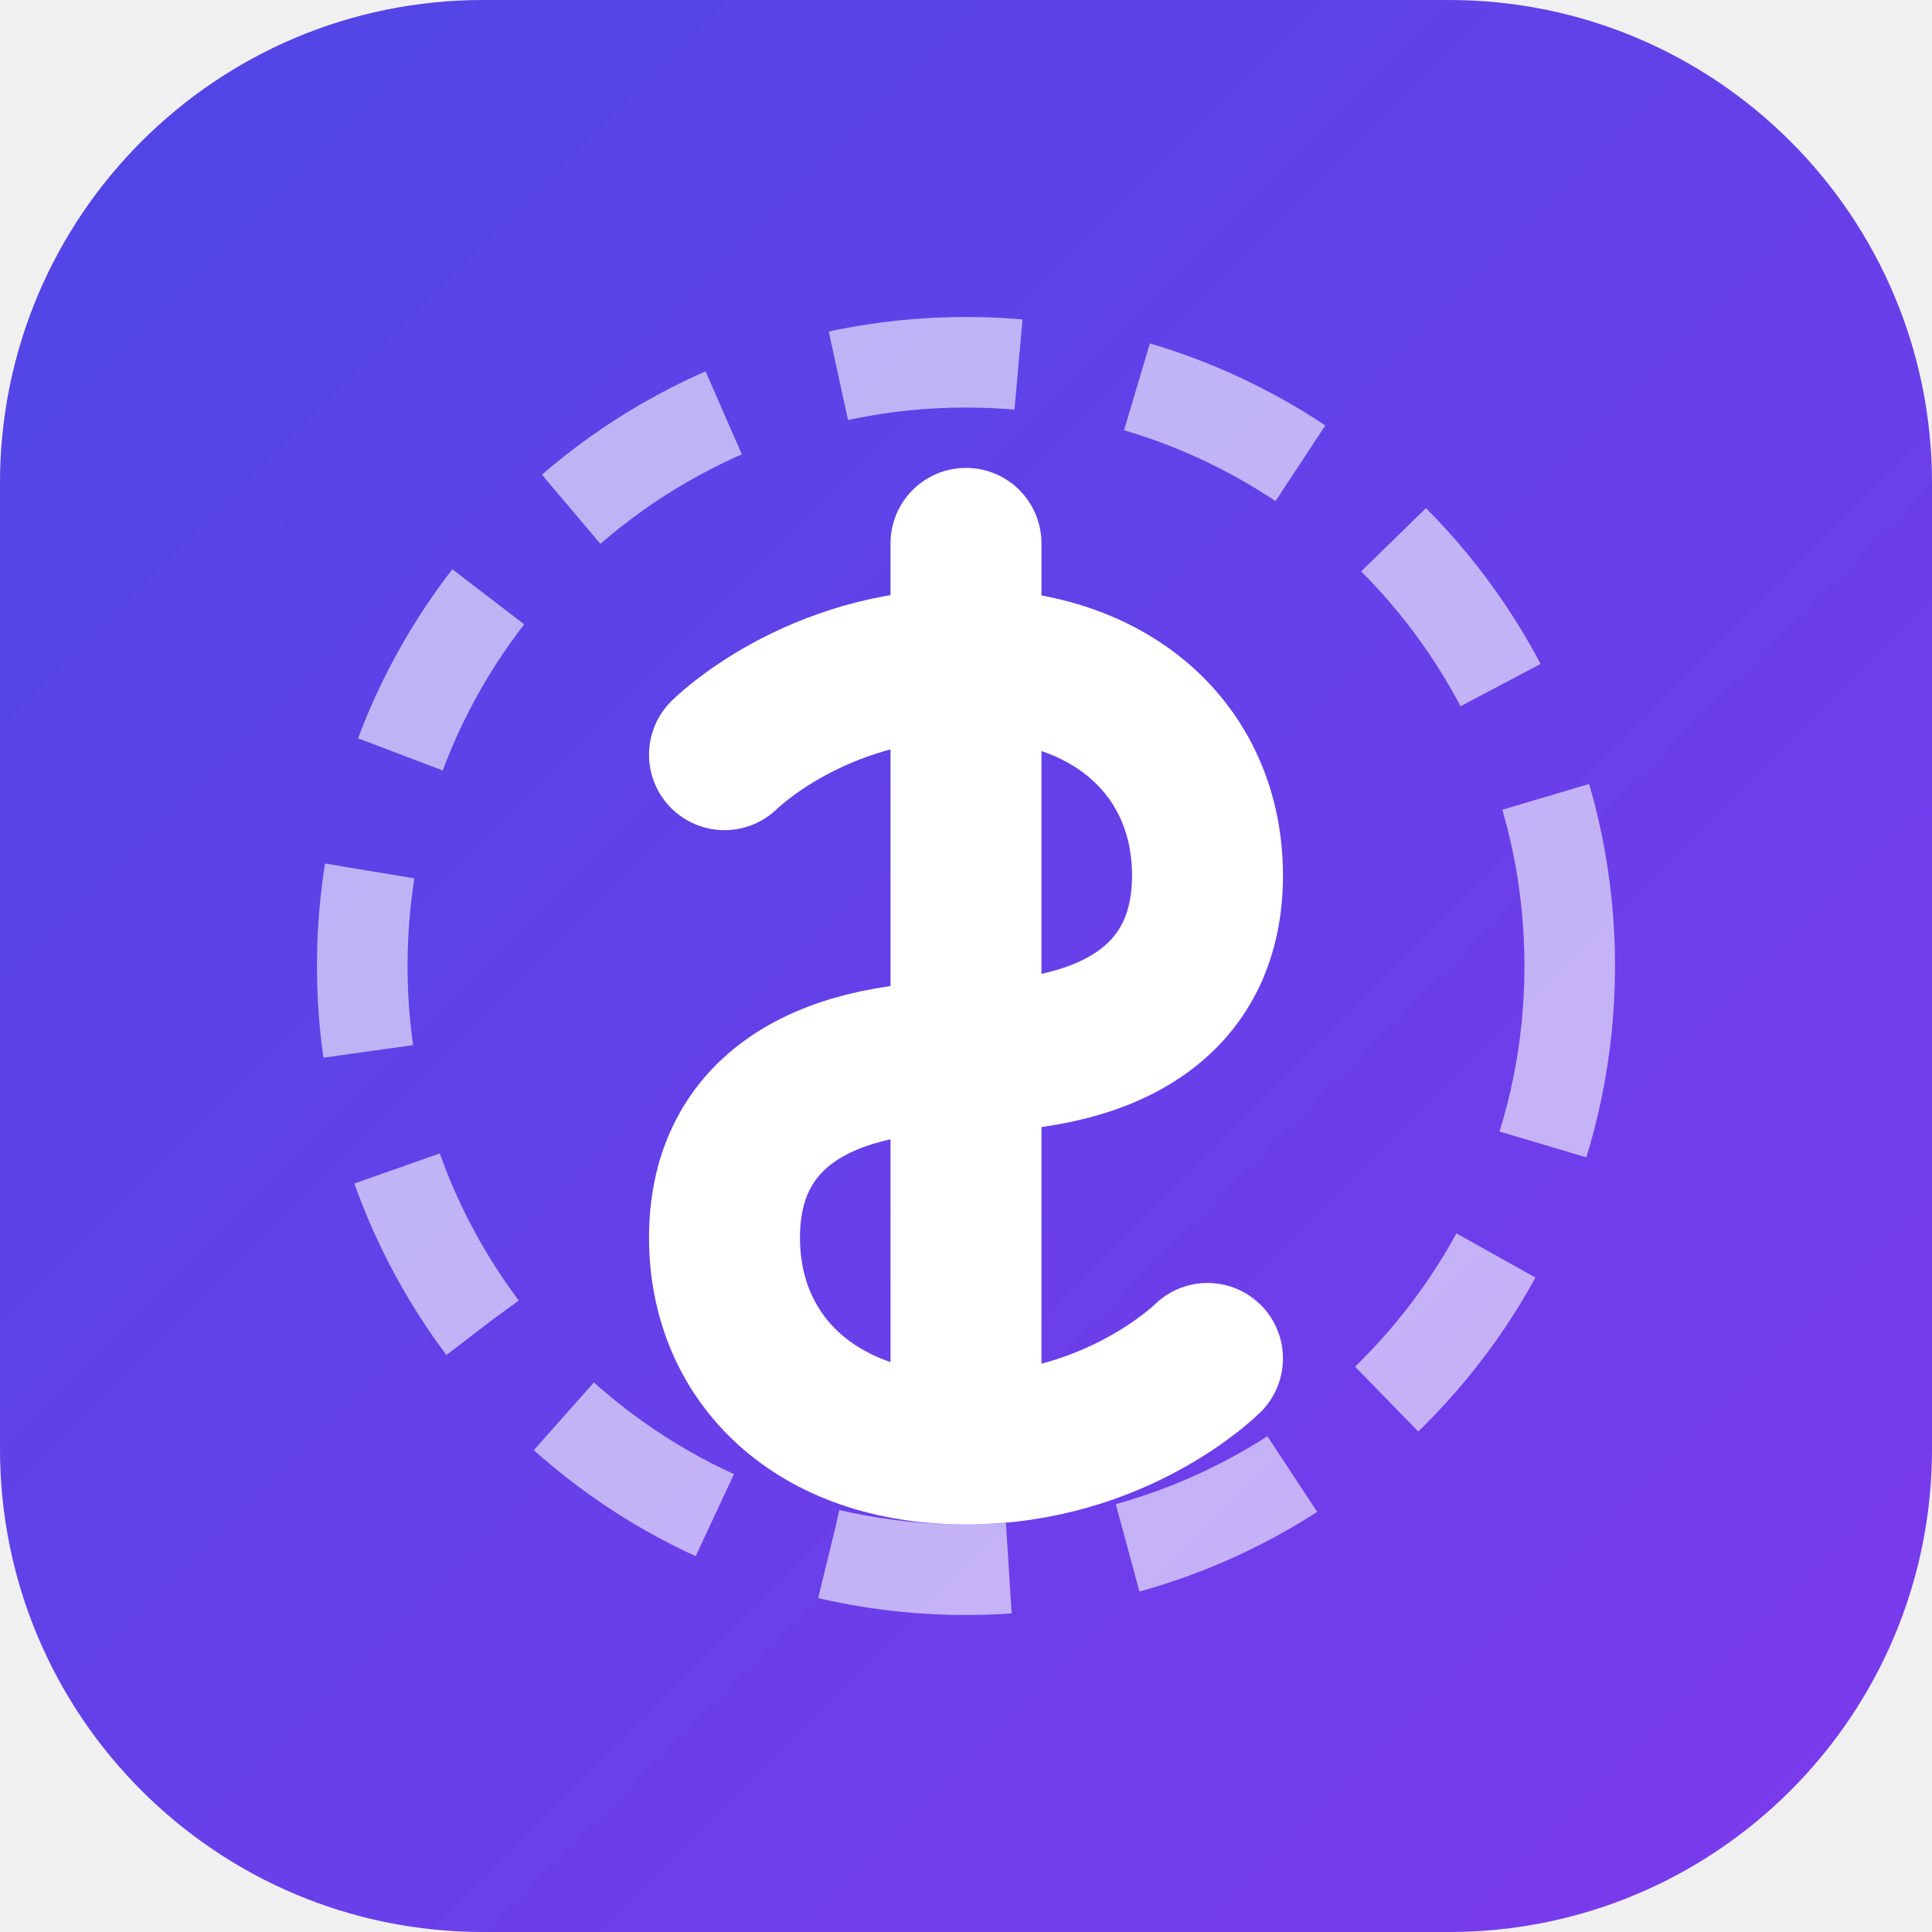
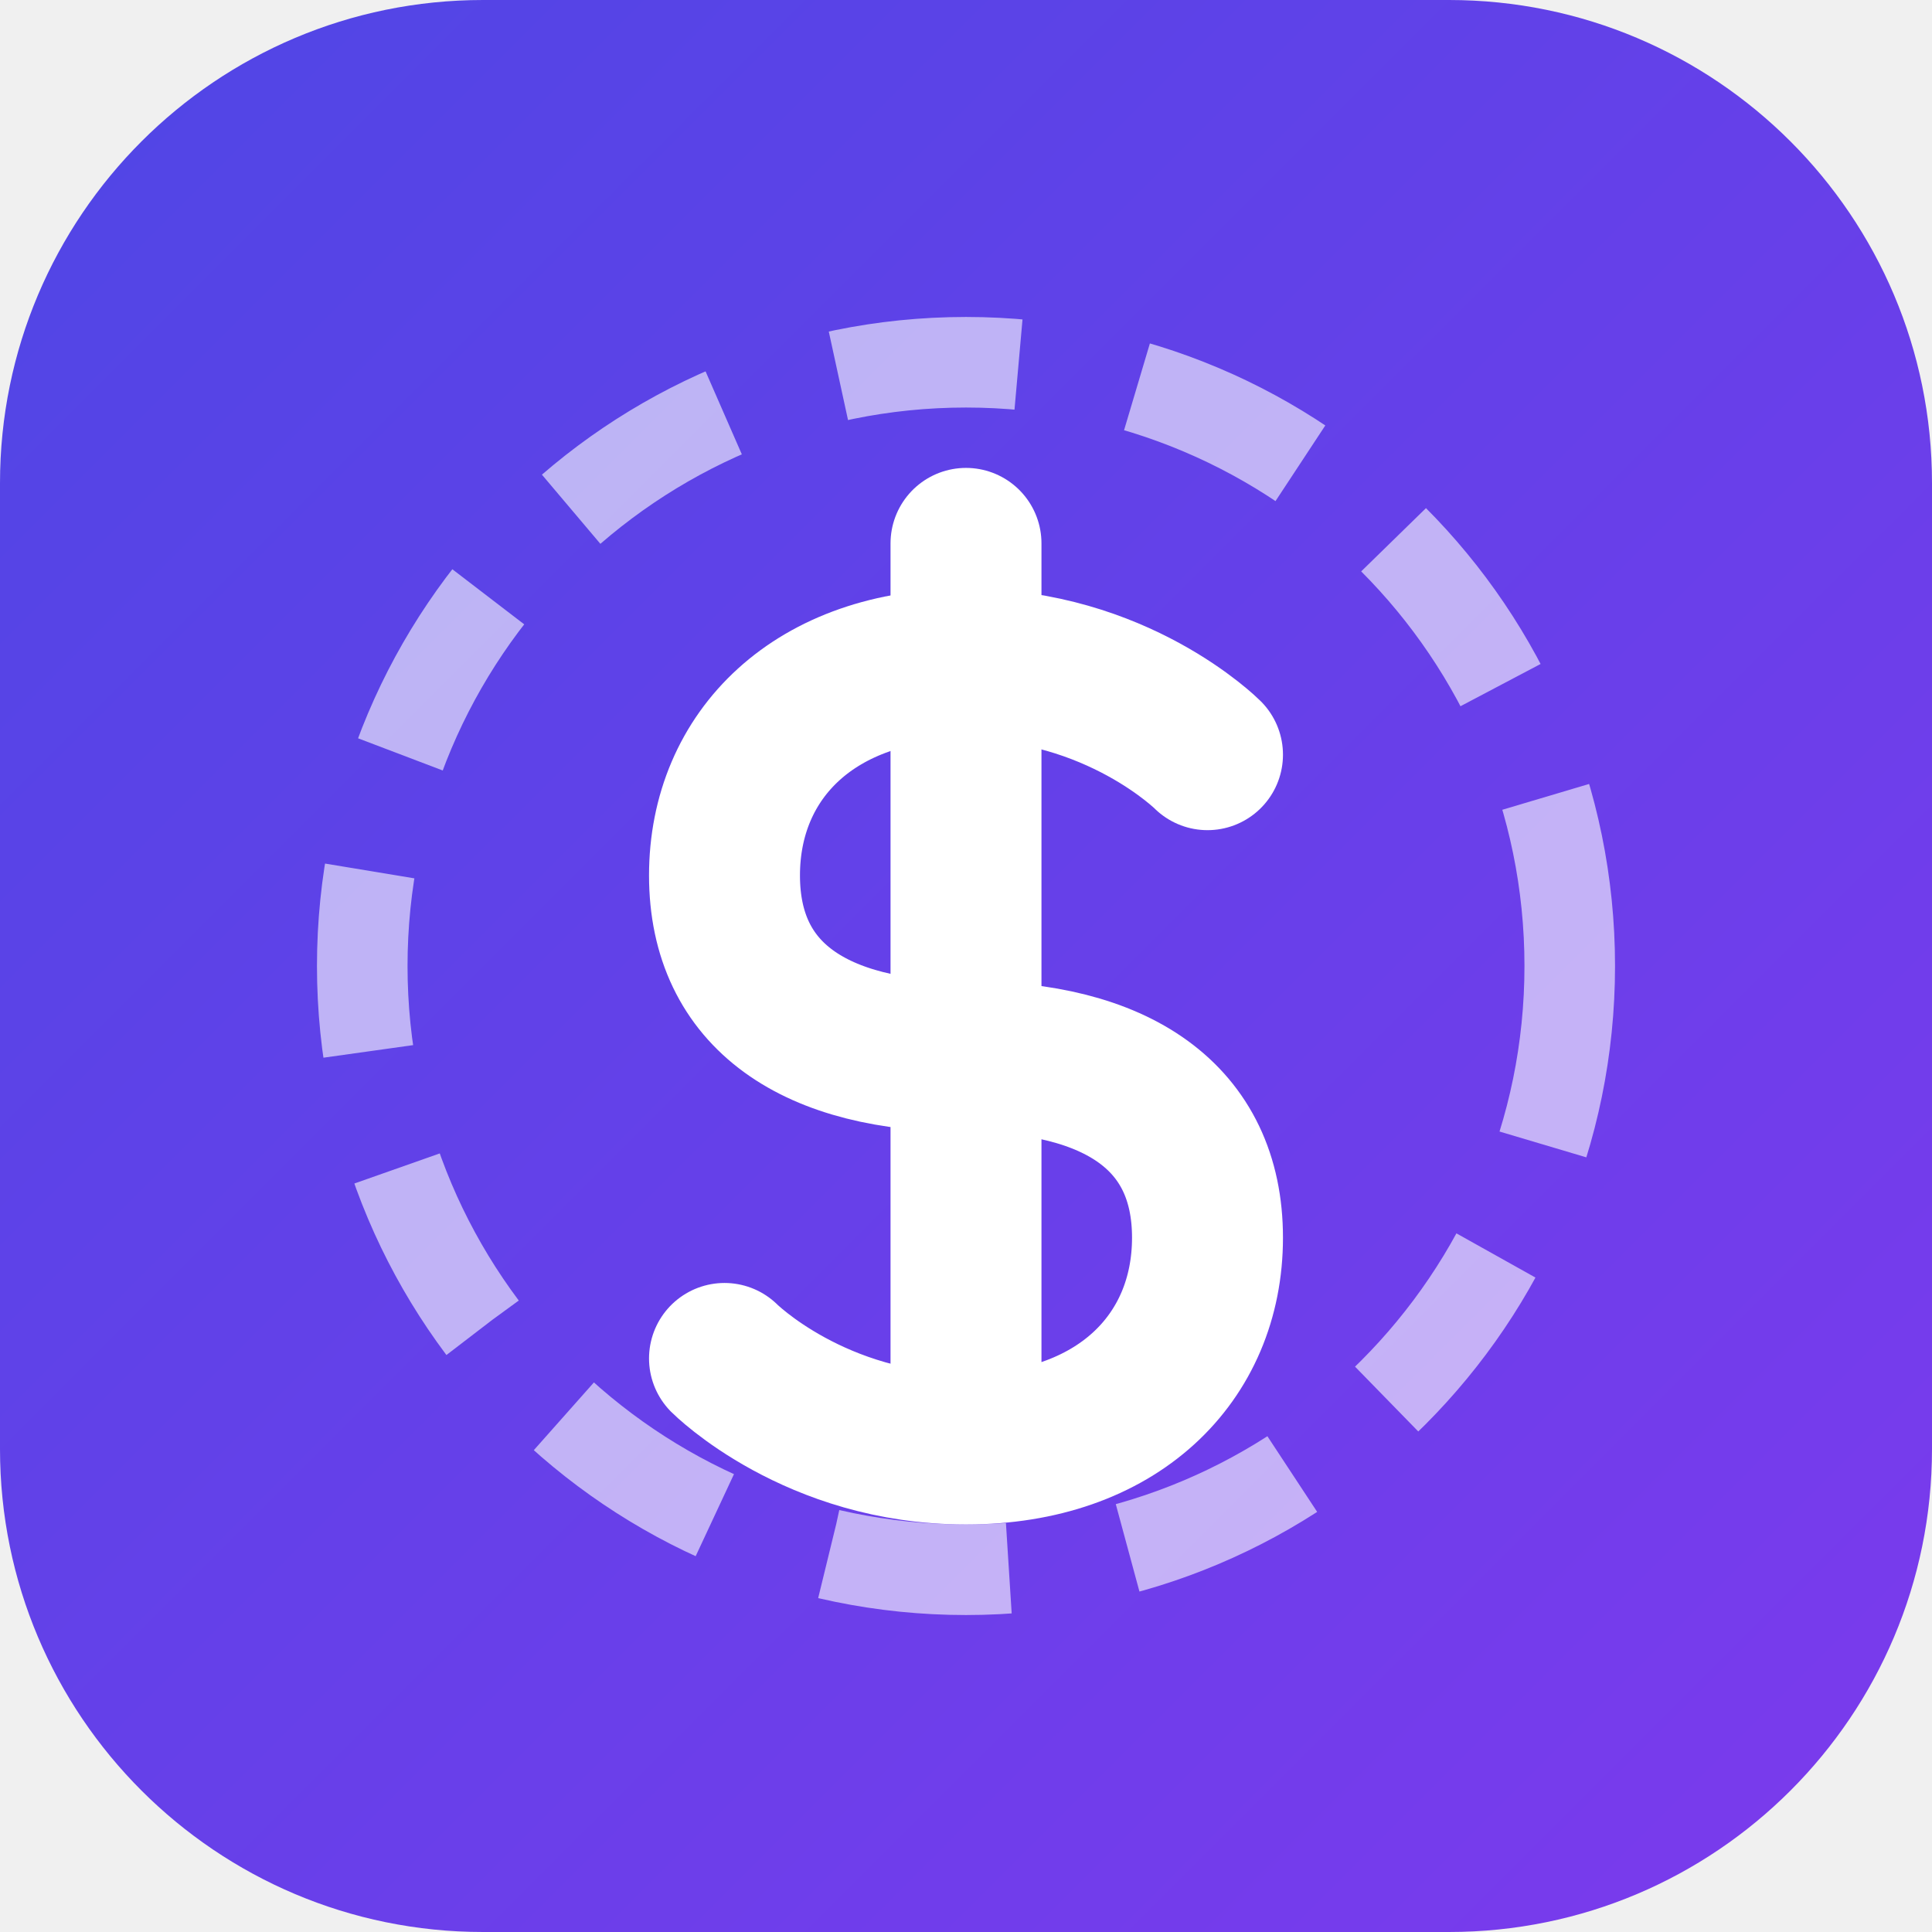
<svg xmlns="http://www.w3.org/2000/svg" width="32" height="32" viewBox="0 0 32 32" fill="none">
  <defs>
    <linearGradient id="icon_grad" x1="0" y1="0" x2="32" y2="32" gradientUnits="userSpaceOnUse">
      <stop stop-color="#4F46E5" />
      <stop offset="1" stop-color="#7C3AED" />
    </linearGradient>
  </defs>
  <rect width="32" height="32" rx="8" fill="url(#icon_grad)" />
  <circle cx="16" cy="16" r="10" stroke="white" stroke-width="1.5" stroke-dasharray="3 2" stroke-opacity="0.6" />
  <path d="M16 9V23" stroke="white" stroke-width="2.5" stroke-linecap="round" />
-   <path d="M12 12.5C12 12.5 13.5 11 16 11C18.5 11 20 12.5 20 14.5C20 16.5 18.5 17.5 16 17.5C13.5 17.5 12 18.5 12 20.5C12 22.5 13.5 24 16 24C18.5 24 20 22.5 20 22.5" stroke="white" stroke-width="2.5" stroke-linecap="round" />
+   <path d="M20 12.5C20 12.5 18.5 11 16 11C13.5 11 12 12.5 12 14.5C12 16.5 13.5 17.5 16 17.5C18.5 17.5 20 18.5 20 20.5C20 22.5 18.5 24 16 24C13.5 24 12 22.5 12 22.5" stroke="white" stroke-width="2.5" stroke-linecap="round" />
</svg>
